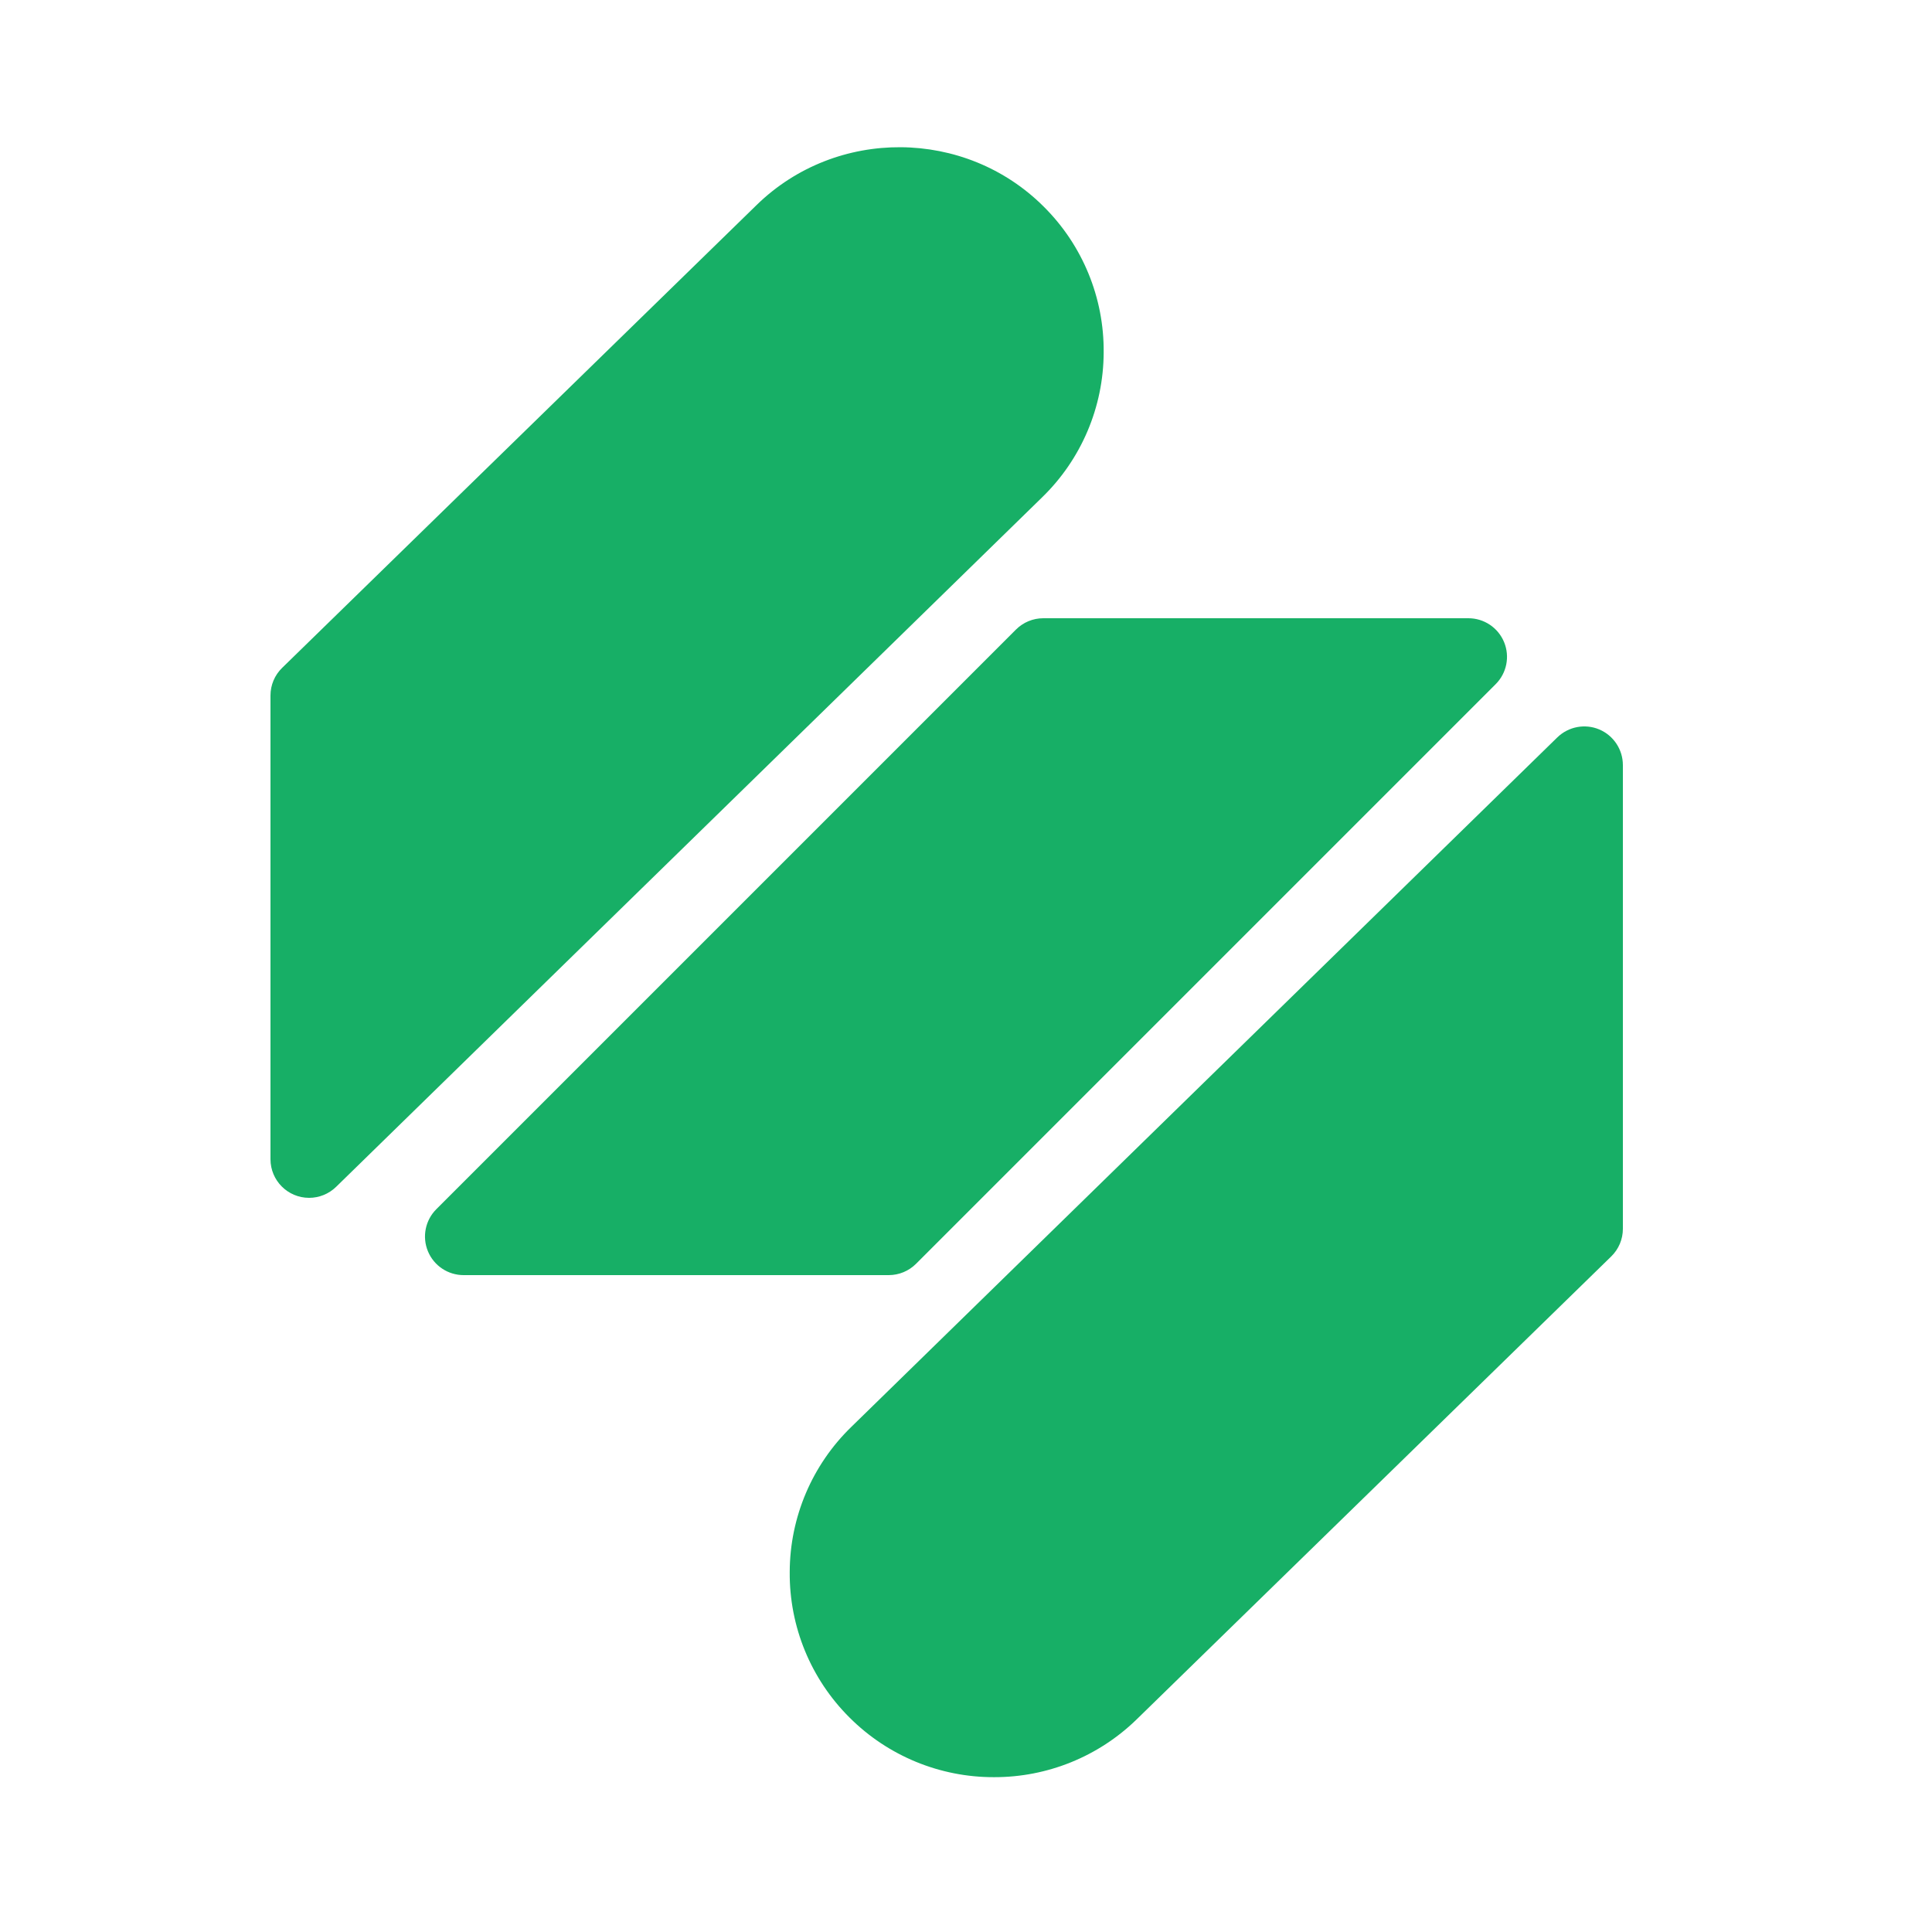
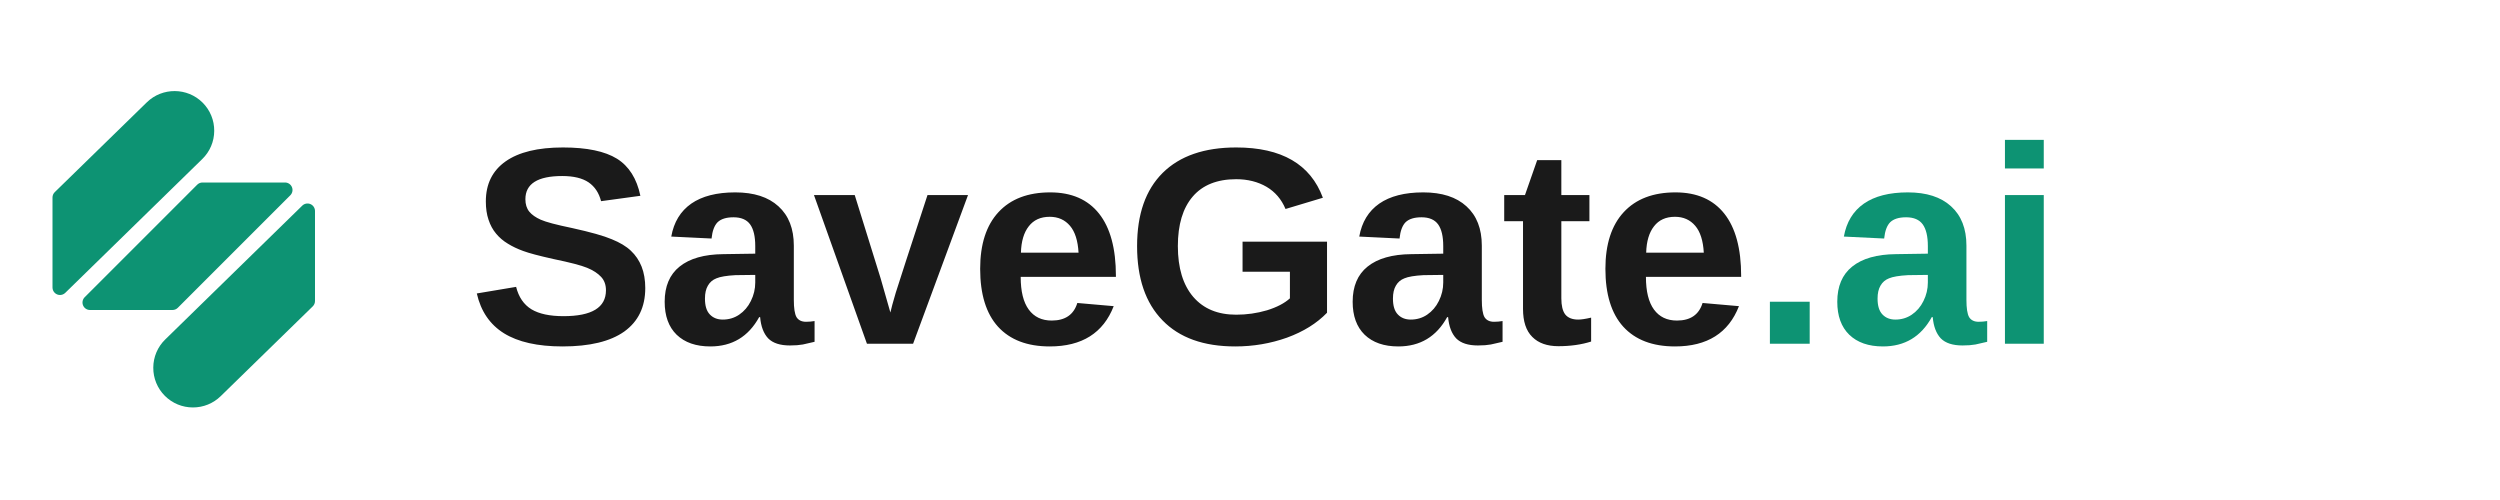
- <svg xmlns="http://www.w3.org/2000/svg" width="24" height="24" viewBox="0 0 256 256">
-   <path d="M8 31a1 1 0 0 1-1-1V18c0-.27.108-.527.302-.716l12.281-11.98c2.063-2.011 5.396-1.988 7.431.046a5.25 5.25 0 0 1 1.549 3.771 5.25 5.25 0 0 1-1.594 3.751L8.698 30.716c-.19.185-.442.284-.698.284m17.726 14.993a5.27 5.27 0 0 1-3.739-1.542 5.25 5.25 0 0 1-1.549-3.771 5.25 5.25 0 0 1 1.594-3.752l18.271-17.844c.288-.28.716-.362 1.086-.206.37.157.611.52.611.923v12c0 .27-.108.527-.302.716l-12.281 11.98a5.27 5.27 0 0 1-3.691 1.496M23 33H12a.999.999 0 0 1-.707-1.707l15-15A1 1 0 0 1 27 16h11a.999.999 0 0 1 .707 1.707l-15 15A1 1 0 0 1 23 33" transform="scale(5.12)" fill="#17af66" style="mix-blend-mode:normal" />
+ <svg xmlns="http://www.w3.org/2000/svg" width="160" height="32" viewBox="0 0 160 32">
+   <g transform="translate(0, 4)">
+     <path d="M8 31a1 1 0 0 1-1-1V18c0-.27.108-.527.302-.716l12.281-11.98c2.063-2.011 5.396-1.988 7.431.046a5.25 5.25 0 0 1 1.549 3.771 5.25 5.25 0 0 1-1.594 3.751L8.698 30.716c-.19.185-.442.284-.698.284m17.726 14.993a5.27 5.27 0 0 1-3.739-1.542 5.25 5.25 0 0 1-1.549-3.771 5.25 5.25 0 0 1 1.594-3.752l18.271-17.844c.288-.28.716-.362 1.086-.206.37.157.611.52.611.923v12c0 .27-.108.527-.302.716l-12.281 11.98a5.27 5.27 0 0 1-3.691 1.496M23 33H12a.999.999 0 0 1-.707-1.707l15-15A1 1 0 0 1 27 16h11a.999.999 0 0 1 .707 1.707l-15 15A1 1 0 0 1 23 33" transform="scale(0.48)" fill="#0D9373" style="mix-blend-mode:normal" />
+   </g>
+   <text x="30" y="22" font-family="Arial, sans-serif" font-size="18" font-weight="600" fill="#1a1a1a">
+         SaveGate<tspan fill="#0D9373">.ai</tspan>
+   </text>
</svg>
